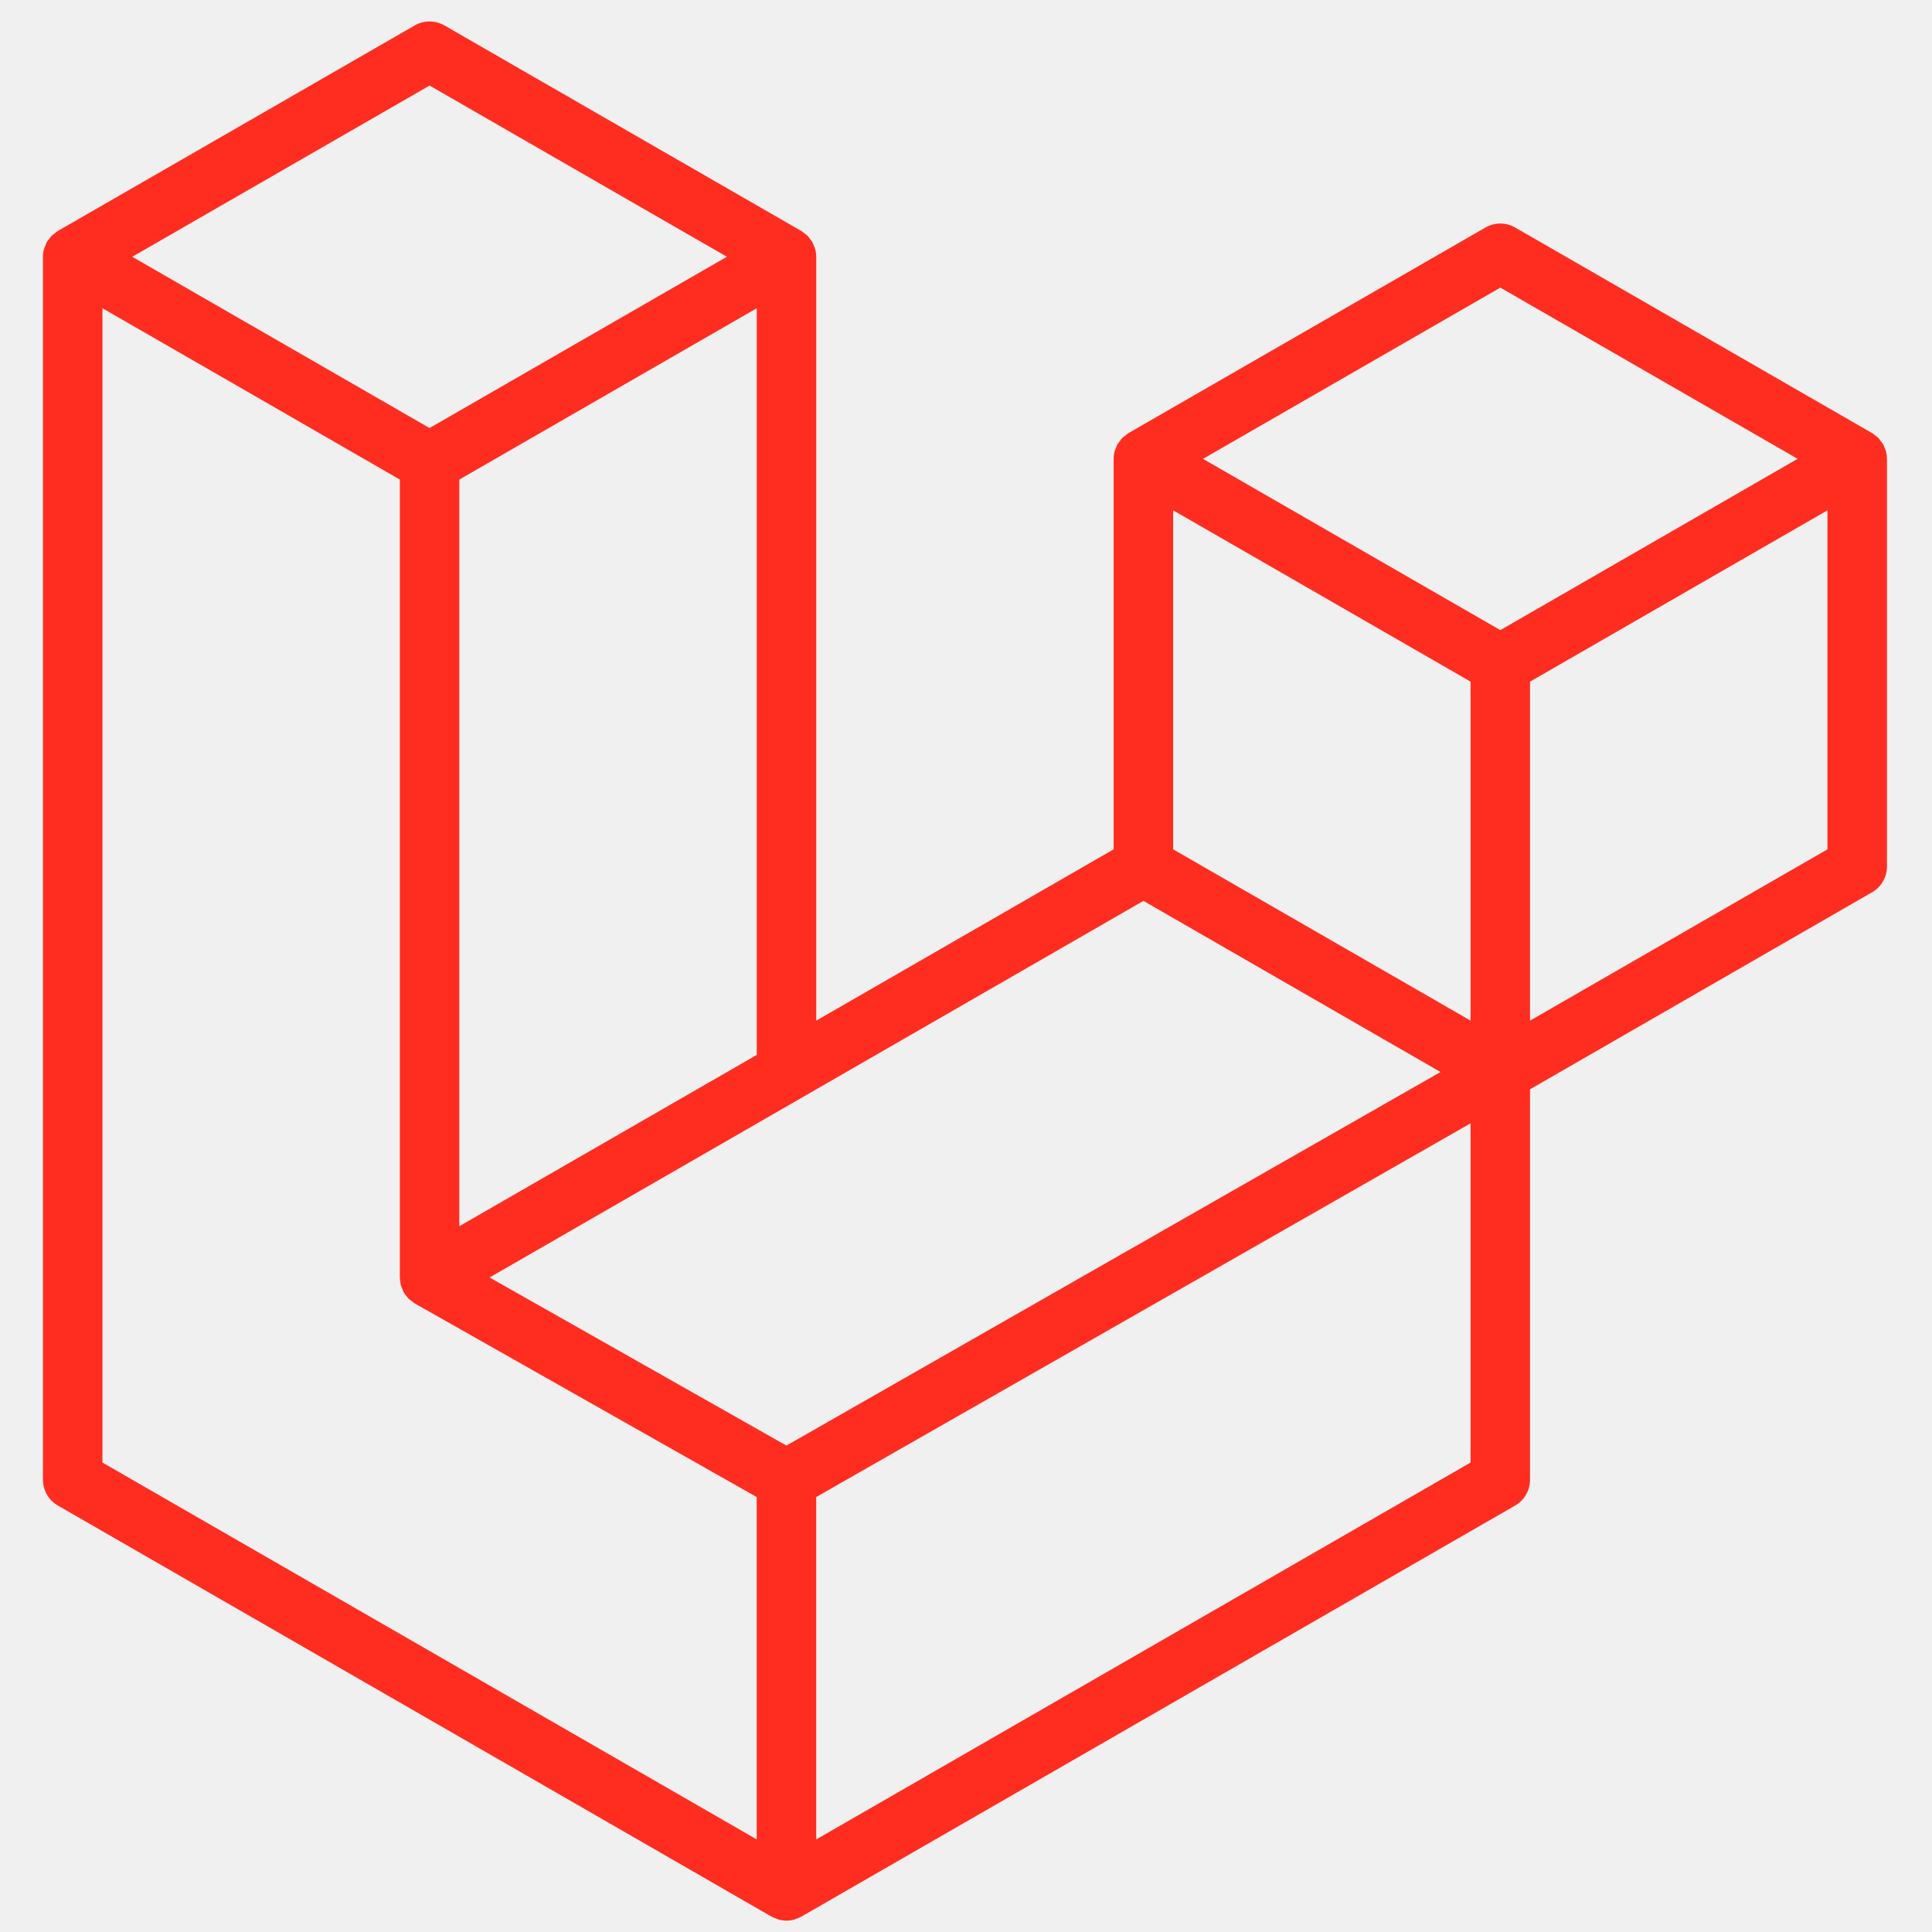
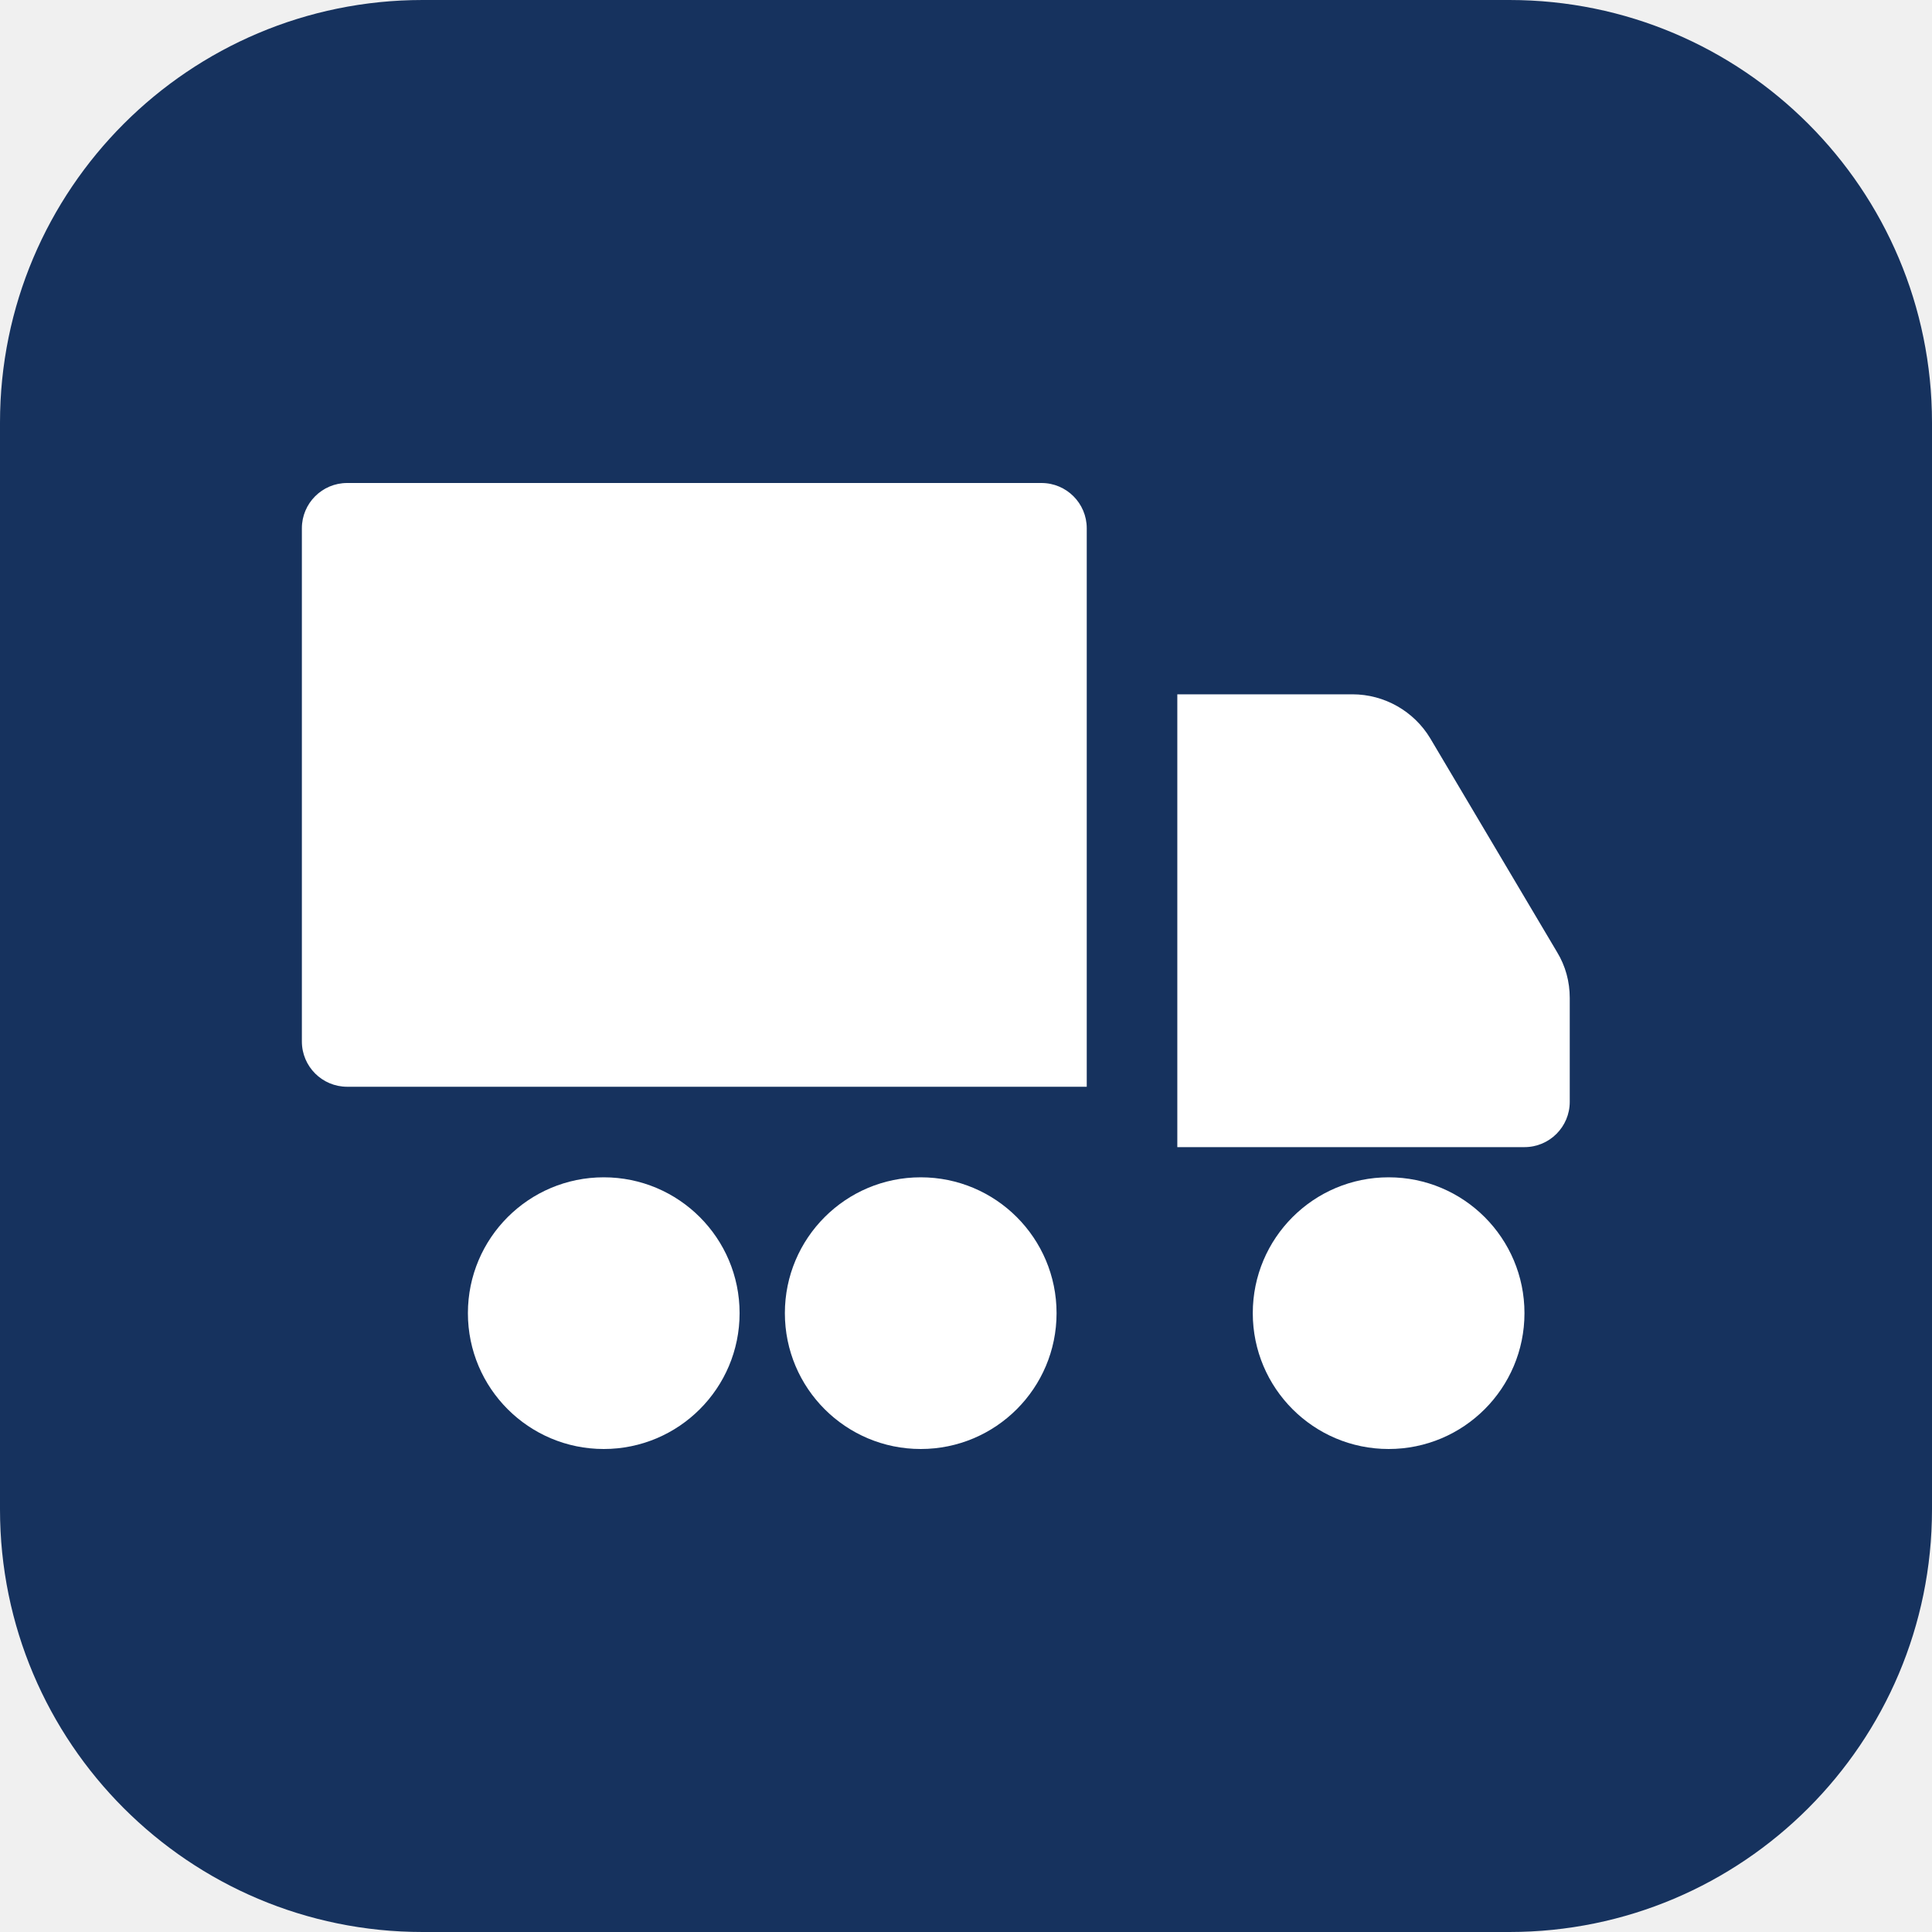
- <svg xmlns="http://www.w3.org/2000/svg" width="166" height="166" viewBox="0 0 166 166" fill="none">
-   <path fill-rule="evenodd" clip-rule="evenodd" d="M162.041 38.759C162.099 38.977 162.129 39.201 162.13 39.426V74.452C162.13 74.902 162.011 75.344 161.786 75.733C161.561 76.122 161.237 76.444 160.847 76.668L131.462 93.594V127.141C131.462 128.054 130.977 128.897 130.186 129.357L68.847 164.683C68.707 164.763 68.554 164.814 68.401 164.868C68.343 164.887 68.289 164.922 68.228 164.938C67.8 165.051 67.349 165.051 66.92 164.938C66.85 164.919 66.786 164.881 66.719 164.855C66.579 164.804 66.432 164.76 66.298 164.683L4.972 129.357C4.583 129.133 4.259 128.81 4.034 128.421C3.808 128.032 3.69 127.591 3.689 127.141L3.689 22.063C3.689 21.834 3.721 21.61 3.779 21.393C3.798 21.32 3.843 21.253 3.868 21.179C3.916 21.045 3.961 20.908 4.031 20.783C4.079 20.7 4.149 20.633 4.206 20.557C4.28 20.454 4.347 20.349 4.433 20.26C4.506 20.186 4.602 20.132 4.685 20.068C4.778 19.992 4.861 19.909 4.966 19.848L35.633 2.185C36.022 1.961 36.462 1.844 36.91 1.844C37.358 1.844 37.798 1.961 38.186 2.185L68.851 19.848H68.857C68.959 19.912 69.045 19.992 69.138 20.065C69.221 20.129 69.313 20.186 69.387 20.257C69.476 20.349 69.54 20.454 69.616 20.557C69.671 20.633 69.744 20.7 69.789 20.783C69.862 20.911 69.904 21.045 69.955 21.179C69.98 21.253 70.025 21.32 70.044 21.396C70.103 21.614 70.133 21.838 70.133 22.063V87.694L95.686 72.974V39.423C95.686 39.2 95.718 38.973 95.775 38.759C95.798 38.683 95.839 38.615 95.865 38.542C95.916 38.408 95.96 38.271 96.031 38.146C96.079 38.063 96.149 37.996 96.203 37.92C96.279 37.818 96.343 37.712 96.433 37.623C96.506 37.549 96.599 37.495 96.681 37.431C96.777 37.355 96.86 37.272 96.962 37.211L127.633 19.548C128.021 19.324 128.461 19.206 128.91 19.206C129.358 19.206 129.798 19.324 130.186 19.548L160.85 37.211C160.959 37.275 161.042 37.355 161.137 37.428C161.217 37.492 161.31 37.549 161.383 37.62C161.473 37.712 161.536 37.818 161.613 37.92C161.67 37.996 161.741 38.063 161.785 38.146C161.859 38.271 161.9 38.408 161.951 38.542C161.98 38.615 162.021 38.683 162.041 38.759ZM157.018 72.974V43.848L146.287 50.028L131.462 58.568V87.694L157.021 72.974H157.018ZM126.354 125.663V96.518L111.771 104.85L70.13 128.626V158.046L126.354 125.663ZM8.801 26.485V125.663L65.018 158.043V128.629L35.649 112L35.64 111.994L35.627 111.988C35.528 111.93 35.445 111.847 35.353 111.777C35.273 111.713 35.18 111.662 35.11 111.592L35.104 111.582C35.021 111.502 34.963 111.403 34.893 111.314C34.829 111.228 34.753 111.154 34.702 111.065L34.699 111.055C34.641 110.96 34.606 110.845 34.565 110.736C34.523 110.64 34.469 110.551 34.443 110.449C34.411 110.328 34.405 110.197 34.392 110.072C34.379 109.976 34.354 109.881 34.354 109.785V109.778V41.205L19.532 32.662L8.801 26.485ZM36.913 7.35L11.364 22.063L36.907 36.777L62.453 22.06L36.907 7.35H36.913ZM50.2 99.174L65.022 90.637V26.485L54.291 32.665L39.466 41.205V105.357L50.2 99.174ZM128.91 24.713L103.363 39.426L128.91 54.14L154.453 39.423L128.91 24.713ZM126.354 58.568L111.529 50.028L100.798 43.848V72.974L115.619 81.511L126.354 87.694V58.568ZM67.571 124.205L105.042 102.803L123.772 92.109L98.245 77.405L68.854 94.334L42.066 109.762L67.571 124.205Z" fill="#FF2D20" />
+ <svg xmlns="http://www.w3.org/2000/svg" width="64" height="64" viewBox="0 0 64 64" fill="none">
+   <rect width="64" height="64" rx="14" fill="#16325E" />
+   <g transform="translate(8 8) scale(2)" fill="#FFFFFF">
+     <path d="M1.75 4h11.5a.75.75 0 0 1 .75.75V14H1.75A.75.75 0 0 1 1 13.25V4.75A.75.75 0 0 1 1.75 4Z" />
+     <path d="M15.5 7.5h2.9c.53 0 1.02.28 1.29.73l2.1 3.54c.14.23.21.49.21.76v1.72a.75.75 0 0 1-.75.75H15.5v-7.5Z" />
+     <circle cx="6" cy="17.75" r="2.25" />
+     <circle cx="11.25" cy="17.75" r="2.25" />
+     <circle cx="19" cy="17.75" r="2.25" />
+   </g>
</svg>
